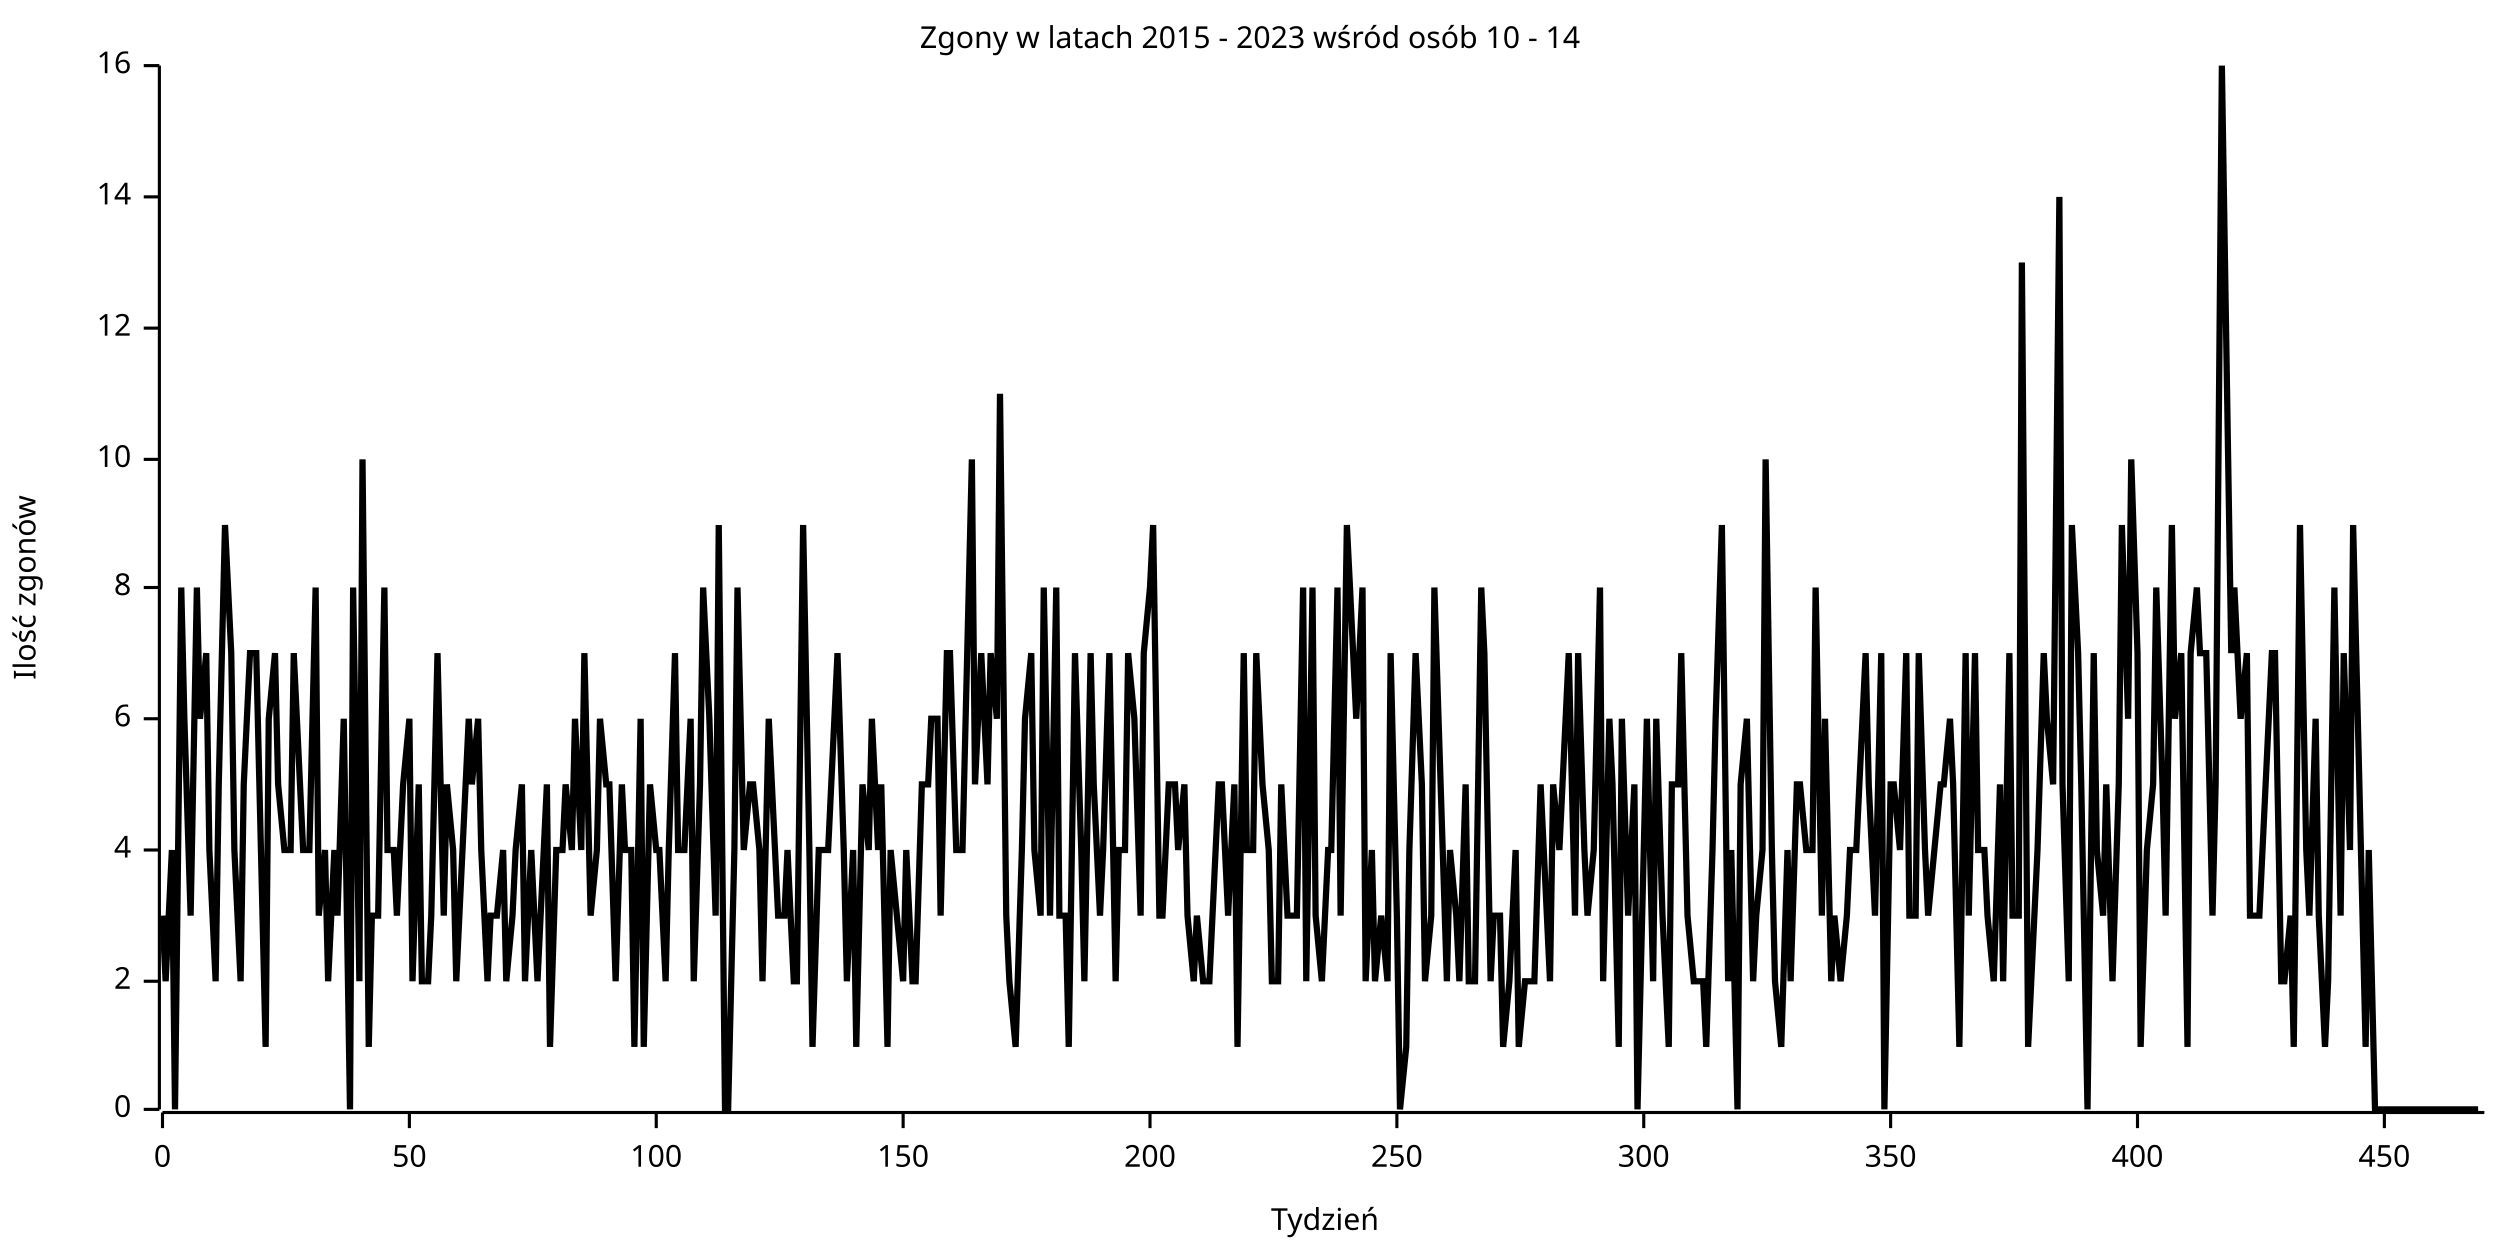
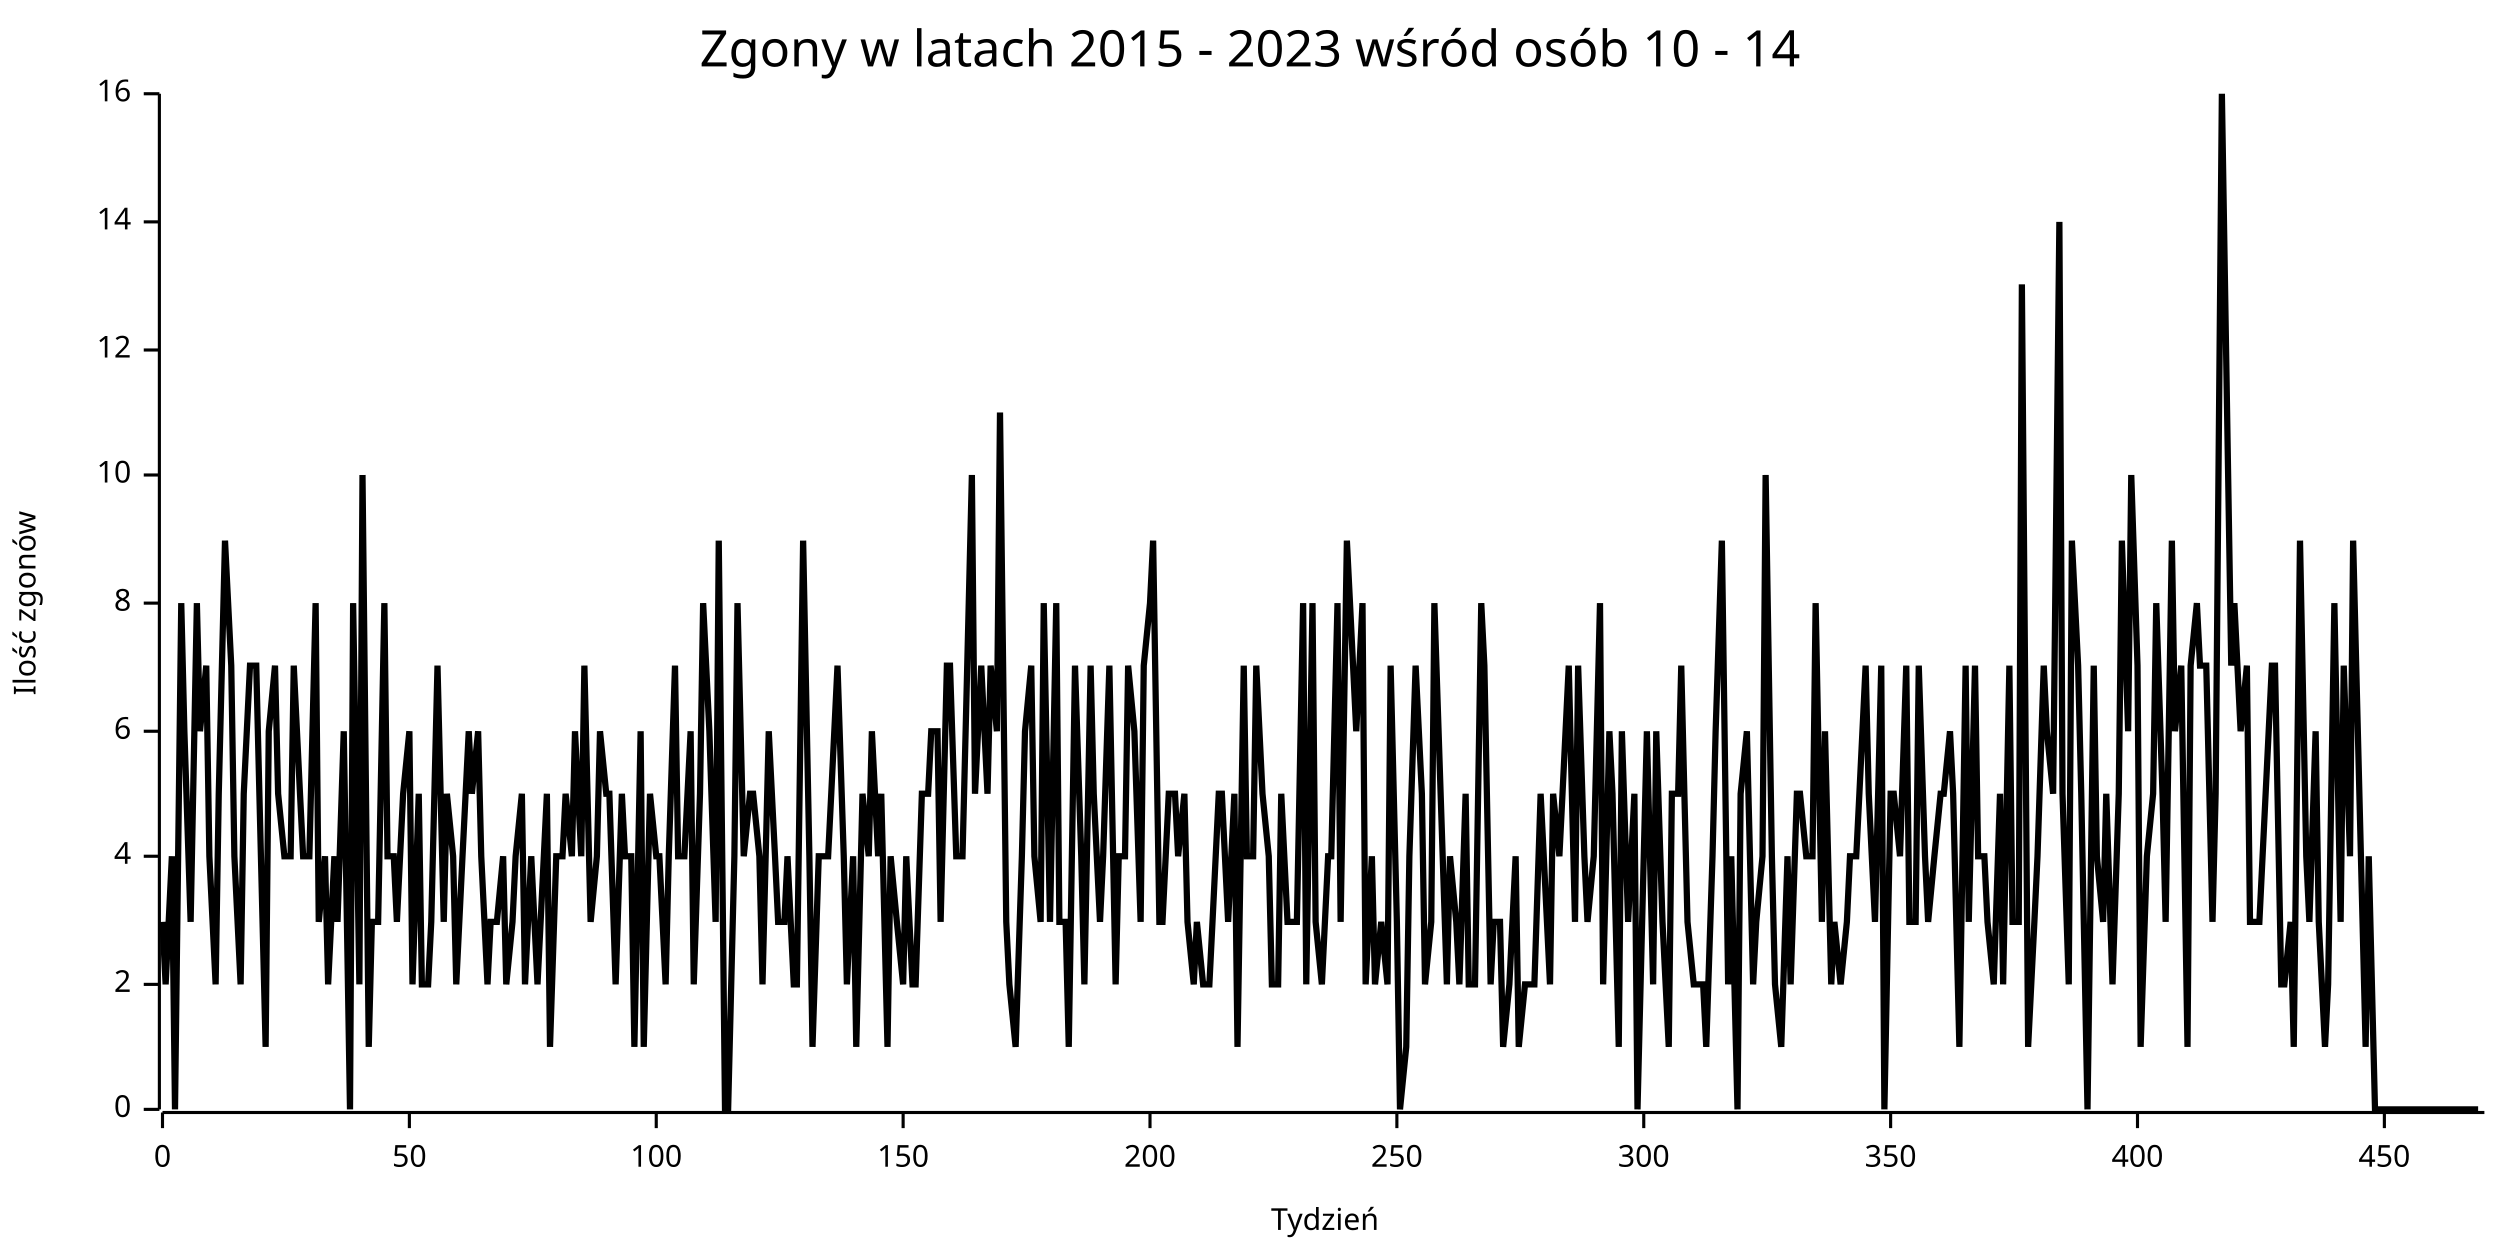
<svg xmlns="http://www.w3.org/2000/svg" width="800" height="400" viewBox="0 0 800 400">
  <rect x="0" y="0" width="800" height="400" opacity="1" fill="#FFFFFF" stroke="none" />
-   <text x="400" y="8" dy="0.76em" text-anchor="middle" font-family="sans-serif" font-size="9.677" opacity="1" fill="#000000">
+   <text x="400" y="9" dy="0.76em" text-anchor="middle" font-family="sans-serif" font-size="16.129" opacity="1" fill="#000000">
Zgony w latach 2015 - 2023 wśród osób 10 - 14
</text>
-   <text x="4" y="188" dy="0.76em" text-anchor="middle" font-family="sans-serif" font-size="9.677" opacity="1" fill="#000000" transform="rotate(270, 4, 188)">
+   <text x="4" y="193" dy="0.76em" text-anchor="middle" font-family="sans-serif" font-size="9.677" opacity="1" fill="#000000" transform="rotate(270, 4, 193)">
Ilość zgonów
</text>
  <text x="424" y="396" dy="-0.5ex" text-anchor="middle" font-family="sans-serif" font-size="9.677" opacity="1" fill="#000000">
Tydzień
</text>
-   <polyline fill="none" opacity="1" stroke="#000000" stroke-width="1" points="51,21 51,355 " />
+   <polyline fill="none" opacity="1" stroke="#000000" stroke-width="1" points="51,30 51,355 " />
  <text x="42" y="355" dy="0.5ex" text-anchor="end" font-family="sans-serif" font-size="9.677" opacity="1" fill="#000000">
0
</text>
  <polyline fill="none" opacity="1" stroke="#000000" stroke-width="1" points="46,355 51,355 " />
-   <text x="42" y="314" dy="0.5ex" text-anchor="end" font-family="sans-serif" font-size="9.677" opacity="1" fill="#000000">
+   <text x="42" y="315" dy="0.5ex" text-anchor="end" font-family="sans-serif" font-size="9.677" opacity="1" fill="#000000">
2
</text>
-   <polyline fill="none" opacity="1" stroke="#000000" stroke-width="1" points="46,314 51,314 " />
-   <text x="42" y="272" dy="0.5ex" text-anchor="end" font-family="sans-serif" font-size="9.677" opacity="1" fill="#000000">
+   <polyline fill="none" opacity="1" stroke="#000000" stroke-width="1" points="46,315 51,315 " />
+   <text x="42" y="274" dy="0.5ex" text-anchor="end" font-family="sans-serif" font-size="9.677" opacity="1" fill="#000000">
4
</text>
-   <polyline fill="none" opacity="1" stroke="#000000" stroke-width="1" points="46,272 51,272 " />
-   <text x="42" y="230" dy="0.5ex" text-anchor="end" font-family="sans-serif" font-size="9.677" opacity="1" fill="#000000">
+   <polyline fill="none" opacity="1" stroke="#000000" stroke-width="1" points="46,274 51,274 " />
+   <text x="42" y="234" dy="0.5ex" text-anchor="end" font-family="sans-serif" font-size="9.677" opacity="1" fill="#000000">
6
</text>
-   <polyline fill="none" opacity="1" stroke="#000000" stroke-width="1" points="46,230 51,230 " />
-   <text x="42" y="188" dy="0.5ex" text-anchor="end" font-family="sans-serif" font-size="9.677" opacity="1" fill="#000000">
+   <polyline fill="none" opacity="1" stroke="#000000" stroke-width="1" points="46,234 51,234 " />
+   <text x="42" y="193" dy="0.5ex" text-anchor="end" font-family="sans-serif" font-size="9.677" opacity="1" fill="#000000">
8
</text>
-   <polyline fill="none" opacity="1" stroke="#000000" stroke-width="1" points="46,188 51,188 " />
-   <text x="42" y="147" dy="0.5ex" text-anchor="end" font-family="sans-serif" font-size="9.677" opacity="1" fill="#000000">
+   <polyline fill="none" opacity="1" stroke="#000000" stroke-width="1" points="46,193 51,193 " />
+   <text x="42" y="152" dy="0.5ex" text-anchor="end" font-family="sans-serif" font-size="9.677" opacity="1" fill="#000000">
10
</text>
-   <polyline fill="none" opacity="1" stroke="#000000" stroke-width="1" points="46,147 51,147 " />
-   <text x="42" y="105" dy="0.5ex" text-anchor="end" font-family="sans-serif" font-size="9.677" opacity="1" fill="#000000">
+   <polyline fill="none" opacity="1" stroke="#000000" stroke-width="1" points="46,152 51,152 " />
+   <text x="42" y="112" dy="0.5ex" text-anchor="end" font-family="sans-serif" font-size="9.677" opacity="1" fill="#000000">
12
</text>
-   <polyline fill="none" opacity="1" stroke="#000000" stroke-width="1" points="46,105 51,105 " />
-   <text x="42" y="63" dy="0.5ex" text-anchor="end" font-family="sans-serif" font-size="9.677" opacity="1" fill="#000000">
+   <polyline fill="none" opacity="1" stroke="#000000" stroke-width="1" points="46,112 51,112 " />
+   <text x="42" y="71" dy="0.5ex" text-anchor="end" font-family="sans-serif" font-size="9.677" opacity="1" fill="#000000">
14
</text>
-   <polyline fill="none" opacity="1" stroke="#000000" stroke-width="1" points="46,63 51,63 " />
-   <text x="42" y="21" dy="0.5ex" text-anchor="end" font-family="sans-serif" font-size="9.677" opacity="1" fill="#000000">
+   <polyline fill="none" opacity="1" stroke="#000000" stroke-width="1" points="46,71 51,71 " />
+   <text x="42" y="30" dy="0.5ex" text-anchor="end" font-family="sans-serif" font-size="9.677" opacity="1" fill="#000000">
16
</text>
-   <polyline fill="none" opacity="1" stroke="#000000" stroke-width="1" points="46,21 51,21 " />
+   <polyline fill="none" opacity="1" stroke="#000000" stroke-width="1" points="46,30 51,30 " />
  <polyline fill="none" opacity="1" stroke="#000000" stroke-width="1" points="52,356 795,356 " />
  <text x="52" y="366" dy="0.76em" text-anchor="middle" font-family="sans-serif" font-size="9.677" opacity="1" fill="#000000">
0
</text>
  <polyline fill="none" opacity="1" stroke="#000000" stroke-width="1" points="52,356 52,361 " />
  <text x="131" y="366" dy="0.76em" text-anchor="middle" font-family="sans-serif" font-size="9.677" opacity="1" fill="#000000">
50
</text>
  <polyline fill="none" opacity="1" stroke="#000000" stroke-width="1" points="131,356 131,361 " />
  <text x="210" y="366" dy="0.76em" text-anchor="middle" font-family="sans-serif" font-size="9.677" opacity="1" fill="#000000">
100
</text>
  <polyline fill="none" opacity="1" stroke="#000000" stroke-width="1" points="210,356 210,361 " />
  <text x="289" y="366" dy="0.76em" text-anchor="middle" font-family="sans-serif" font-size="9.677" opacity="1" fill="#000000">
150
</text>
  <polyline fill="none" opacity="1" stroke="#000000" stroke-width="1" points="289,356 289,361 " />
  <text x="368" y="366" dy="0.76em" text-anchor="middle" font-family="sans-serif" font-size="9.677" opacity="1" fill="#000000">
200
</text>
  <polyline fill="none" opacity="1" stroke="#000000" stroke-width="1" points="368,356 368,361 " />
  <text x="447" y="366" dy="0.76em" text-anchor="middle" font-family="sans-serif" font-size="9.677" opacity="1" fill="#000000">
250
</text>
  <polyline fill="none" opacity="1" stroke="#000000" stroke-width="1" points="447,356 447,361 " />
  <text x="526" y="366" dy="0.76em" text-anchor="middle" font-family="sans-serif" font-size="9.677" opacity="1" fill="#000000">
300
</text>
  <polyline fill="none" opacity="1" stroke="#000000" stroke-width="1" points="526,356 526,361 " />
  <text x="605" y="366" dy="0.76em" text-anchor="middle" font-family="sans-serif" font-size="9.677" opacity="1" fill="#000000">
350
</text>
  <polyline fill="none" opacity="1" stroke="#000000" stroke-width="1" points="605,356 605,361 " />
  <text x="684" y="366" dy="0.76em" text-anchor="middle" font-family="sans-serif" font-size="9.677" opacity="1" fill="#000000">
400
</text>
  <polyline fill="none" opacity="1" stroke="#000000" stroke-width="1" points="684,356 684,361 " />
  <text x="763" y="366" dy="0.76em" text-anchor="middle" font-family="sans-serif" font-size="9.677" opacity="1" fill="#000000">
450
</text>
  <polyline fill="none" opacity="1" stroke="#000000" stroke-width="1" points="763,356 763,361 " />
-   <polyline fill="none" opacity="1" stroke="#000000" stroke-width="2" points="52,293 53,314 55,272 56,355 58,188 59,230 61,293 63,188 64,230 66,209 67,272 69,314 70,251 72,168 74,209 75,272 77,314 78,251 80,209 82,209 83,251 85,335 86,230 88,209 89,251 91,272 93,272 94,209 96,251 97,272 99,272 101,188 102,293 104,272 105,314 107,272 108,293 110,230 112,355 113,188 115,314 116,147 118,335 119,293 121,293 123,188 124,272 126,272 127,293 129,251 131,230 132,314 134,251 135,314 137,314 138,293 140,209 142,293 143,251 145,272 146,314 148,272 150,230 151,251 153,230 154,272 156,314 157,293 159,293 161,272 162,314 164,293 165,272 167,251 168,314 170,272 172,314 173,293 175,251 176,335 178,272 180,272 181,251 183,272 184,230 186,272 187,209 189,293 191,272 192,230 194,251 195,251 197,314 199,251 200,272 202,272 203,335 205,230 206,335 208,251 210,272 211,272 213,314 214,272 216,209 217,272 219,272 221,230 222,314 224,251 225,188 227,230 229,293 230,168 232,355 233,355 235,272 236,188 238,272 240,251 241,251 243,272 244,314 246,230 248,272 249,293 251,293 252,272 254,314 255,314 257,168 259,272 260,335 262,272 263,272 265,272 266,251 268,209 270,272 271,314 273,272 274,335 276,251 278,272 279,230 281,272 282,251 284,335 285,272 287,293 289,314 290,272 292,314 293,314 295,251 297,251 298,230 300,230 301,293 303,209 304,209 306,272 308,272 309,230 311,147 312,251 314,209 316,251 317,209 319,230 320,126 322,293 323,314 325,335 327,272 328,230 330,209 331,272 333,293 334,188 336,293 338,188 339,293 341,293 342,335 344,209 346,272 347,314 349,209 350,251 352,293 353,272 355,209 357,314 358,272 360,272 361,209 363,230 365,293 366,209 368,188 369,168 371,293 372,293 374,251 376,251 377,272 379,251 380,293 382,314 383,293 385,314 387,314 388,293 390,251 391,251 393,293 395,251 396,335 398,209 399,272 401,272 402,209 404,251 406,272 407,314 409,314 410,251 412,293 414,293 415,293 417,188 418,314 420,188 421,293 423,314 425,272 426,272 428,188 429,293 431,168 432,188 434,230 436,188 437,314 439,272 440,314 442,293 444,314 445,209 447,293 448,355 450,335 451,272 453,209 455,251 456,314 458,293 459,188 461,251 463,314 464,272 466,293 467,314 469,251 470,314 472,314 474,188 475,209 477,314 478,293 480,293 481,335 483,314 485,272 486,335 488,314 489,314 491,314 493,251 494,272 496,314 497,251 499,272 500,251 502,209 504,293 505,209 507,272 508,293 510,272 512,188 513,314 515,230 516,251 518,335 519,230 521,293 523,251 524,355 526,272 527,230 529,314 530,230 532,293 534,335 535,251 537,251 538,209 540,293 542,314 543,314 545,314 546,335 548,272 549,230 551,168 553,314 554,272 556,355 557,251 559,230 561,314 562,293 564,272 565,147 567,272 568,314 570,335 572,272 573,314 575,251 576,251 578,272 580,272 581,188 583,293 584,230 586,314 587,293 589,314 591,293 592,272 594,272 595,251 597,209 598,251 600,293 602,209 603,355 605,251 606,251 608,272 610,209 611,293 613,293 614,209 616,272 617,293 619,272 621,251 622,251 624,230 625,251 627,335 629,209 630,293 632,209 633,272 635,272 636,293 638,314 640,251 641,314 643,209 644,293 646,293 647,84 649,335 651,293 652,272 654,209 655,230 657,251 659,63 660,251 662,314 663,168 665,209 666,251 668,355 670,209 671,272 673,293 674,251 676,314 678,251 679,168 681,230 682,147 684,209 685,335 687,272 689,251 690,188 692,251 693,293 695,168 696,230 698,209 700,335 701,209 703,188 704,209 706,209 708,293 709,251 711,21 712,84 714,209 715,188 717,230 719,209 720,293 722,293 723,293 725,251 727,209 728,209 730,314 731,314 733,293 734,335 736,168 738,272 739,293 741,230 742,293 744,335 745,314 747,188 749,293 750,209 752,272 753,168 755,251 757,335 758,272 760,355 761,355 763,355 764,355 766,355 768,355 769,355 771,355 772,355 774,355 776,355 777,355 779,355 780,355 782,355 783,355 785,355 787,355 788,355 790,355 791,355 793,355 " />
+   <polyline fill="none" opacity="1" stroke="#000000" stroke-width="2" points="52,295 53,315 55,274 56,355 58,193 59,234 61,295 63,193 64,234 66,213 67,274 69,315 70,254 72,173 74,213 75,274 77,315 78,254 80,213 82,213 83,254 85,335 86,234 88,213 89,254 91,274 93,274 94,213 96,254 97,274 99,274 101,193 102,295 104,274 105,315 107,274 108,295 110,234 112,355 113,193 115,315 116,152 118,335 119,295 121,295 123,193 124,274 126,274 127,295 129,254 131,234 132,315 134,254 135,315 137,315 138,295 140,213 142,295 143,254 145,274 146,315 148,274 150,234 151,254 153,234 154,274 156,315 157,295 159,295 161,274 162,315 164,295 165,274 167,254 168,315 170,274 172,315 173,295 175,254 176,335 178,274 180,274 181,254 183,274 184,234 186,274 187,213 189,295 191,274 192,234 194,254 195,254 197,315 199,254 200,274 202,274 203,335 205,234 206,335 208,254 210,274 211,274 213,315 214,274 216,213 217,274 219,274 221,234 222,315 224,254 225,193 227,234 229,295 230,173 232,355 233,355 235,274 236,193 238,274 240,254 241,254 243,274 244,315 246,234 248,274 249,295 251,295 252,274 254,315 255,315 257,173 259,274 260,335 262,274 263,274 265,274 266,254 268,213 270,274 271,315 273,274 274,335 276,254 278,274 279,234 281,274 282,254 284,335 285,274 287,295 289,315 290,274 292,315 293,315 295,254 297,254 298,234 300,234 301,295 303,213 304,213 306,274 308,274 309,234 311,152 312,254 314,213 316,254 317,213 319,234 320,132 322,295 323,315 325,335 327,274 328,234 330,213 331,274 333,295 334,193 336,295 338,193 339,295 341,295 342,335 344,213 346,274 347,315 349,213 350,254 352,295 353,274 355,213 357,315 358,274 360,274 361,213 363,234 365,295 366,213 368,193 369,173 371,295 372,295 374,254 376,254 377,274 379,254 380,295 382,315 383,295 385,315 387,315 388,295 390,254 391,254 393,295 395,254 396,335 398,213 399,274 401,274 402,213 404,254 406,274 407,315 409,315 410,254 412,295 414,295 415,295 417,193 418,315 420,193 421,295 423,315 425,274 426,274 428,193 429,295 431,173 432,193 434,234 436,193 437,315 439,274 440,315 442,295 444,315 445,213 447,295 448,355 450,335 451,274 453,213 455,254 456,315 458,295 459,193 461,254 463,315 464,274 466,295 467,315 469,254 470,315 472,315 474,193 475,213 477,315 478,295 480,295 481,335 483,315 485,274 486,335 488,315 489,315 491,315 493,254 494,274 496,315 497,254 499,274 500,254 502,213 504,295 505,213 507,274 508,295 510,274 512,193 513,315 515,234 516,254 518,335 519,234 521,295 523,254 524,355 526,274 527,234 529,315 530,234 532,295 534,335 535,254 537,254 538,213 540,295 542,315 543,315 545,315 546,335 548,274 549,234 551,173 553,315 554,274 556,355 557,254 559,234 561,315 562,295 564,274 565,152 567,274 568,315 570,335 572,274 573,315 575,254 576,254 578,274 580,274 581,193 583,295 584,234 586,315 587,295 589,315 591,295 592,274 594,274 595,254 597,213 598,254 600,295 602,213 603,355 605,254 606,254 608,274 610,213 611,295 613,295 614,213 616,274 617,295 619,274 621,254 622,254 624,234 625,254 627,335 629,213 630,295 632,213 633,274 635,274 636,295 638,315 640,254 641,315 643,213 644,295 646,295 647,91 649,335 651,295 652,274 654,213 655,234 657,254 659,71 660,254 662,315 663,173 665,213 666,254 668,355 670,213 671,274 673,295 674,254 676,315 678,254 679,173 681,234 682,152 684,213 685,335 687,274 689,254 690,193 692,254 693,295 695,173 696,234 698,213 700,335 701,213 703,193 704,213 706,213 708,295 709,254 711,30 712,91 714,213 715,193 717,234 719,213 720,295 722,295 723,295 725,254 727,213 728,213 730,315 731,315 733,295 734,335 736,173 738,274 739,295 741,234 742,295 744,335 745,315 747,193 749,295 750,213 752,274 753,173 755,254 757,335 758,274 760,355 761,355 763,355 764,355 766,355 768,355 769,355 771,355 772,355 774,355 776,355 777,355 779,355 780,355 782,355 783,355 785,355 787,355 788,355 790,355 791,355 793,355 " />
</svg>
